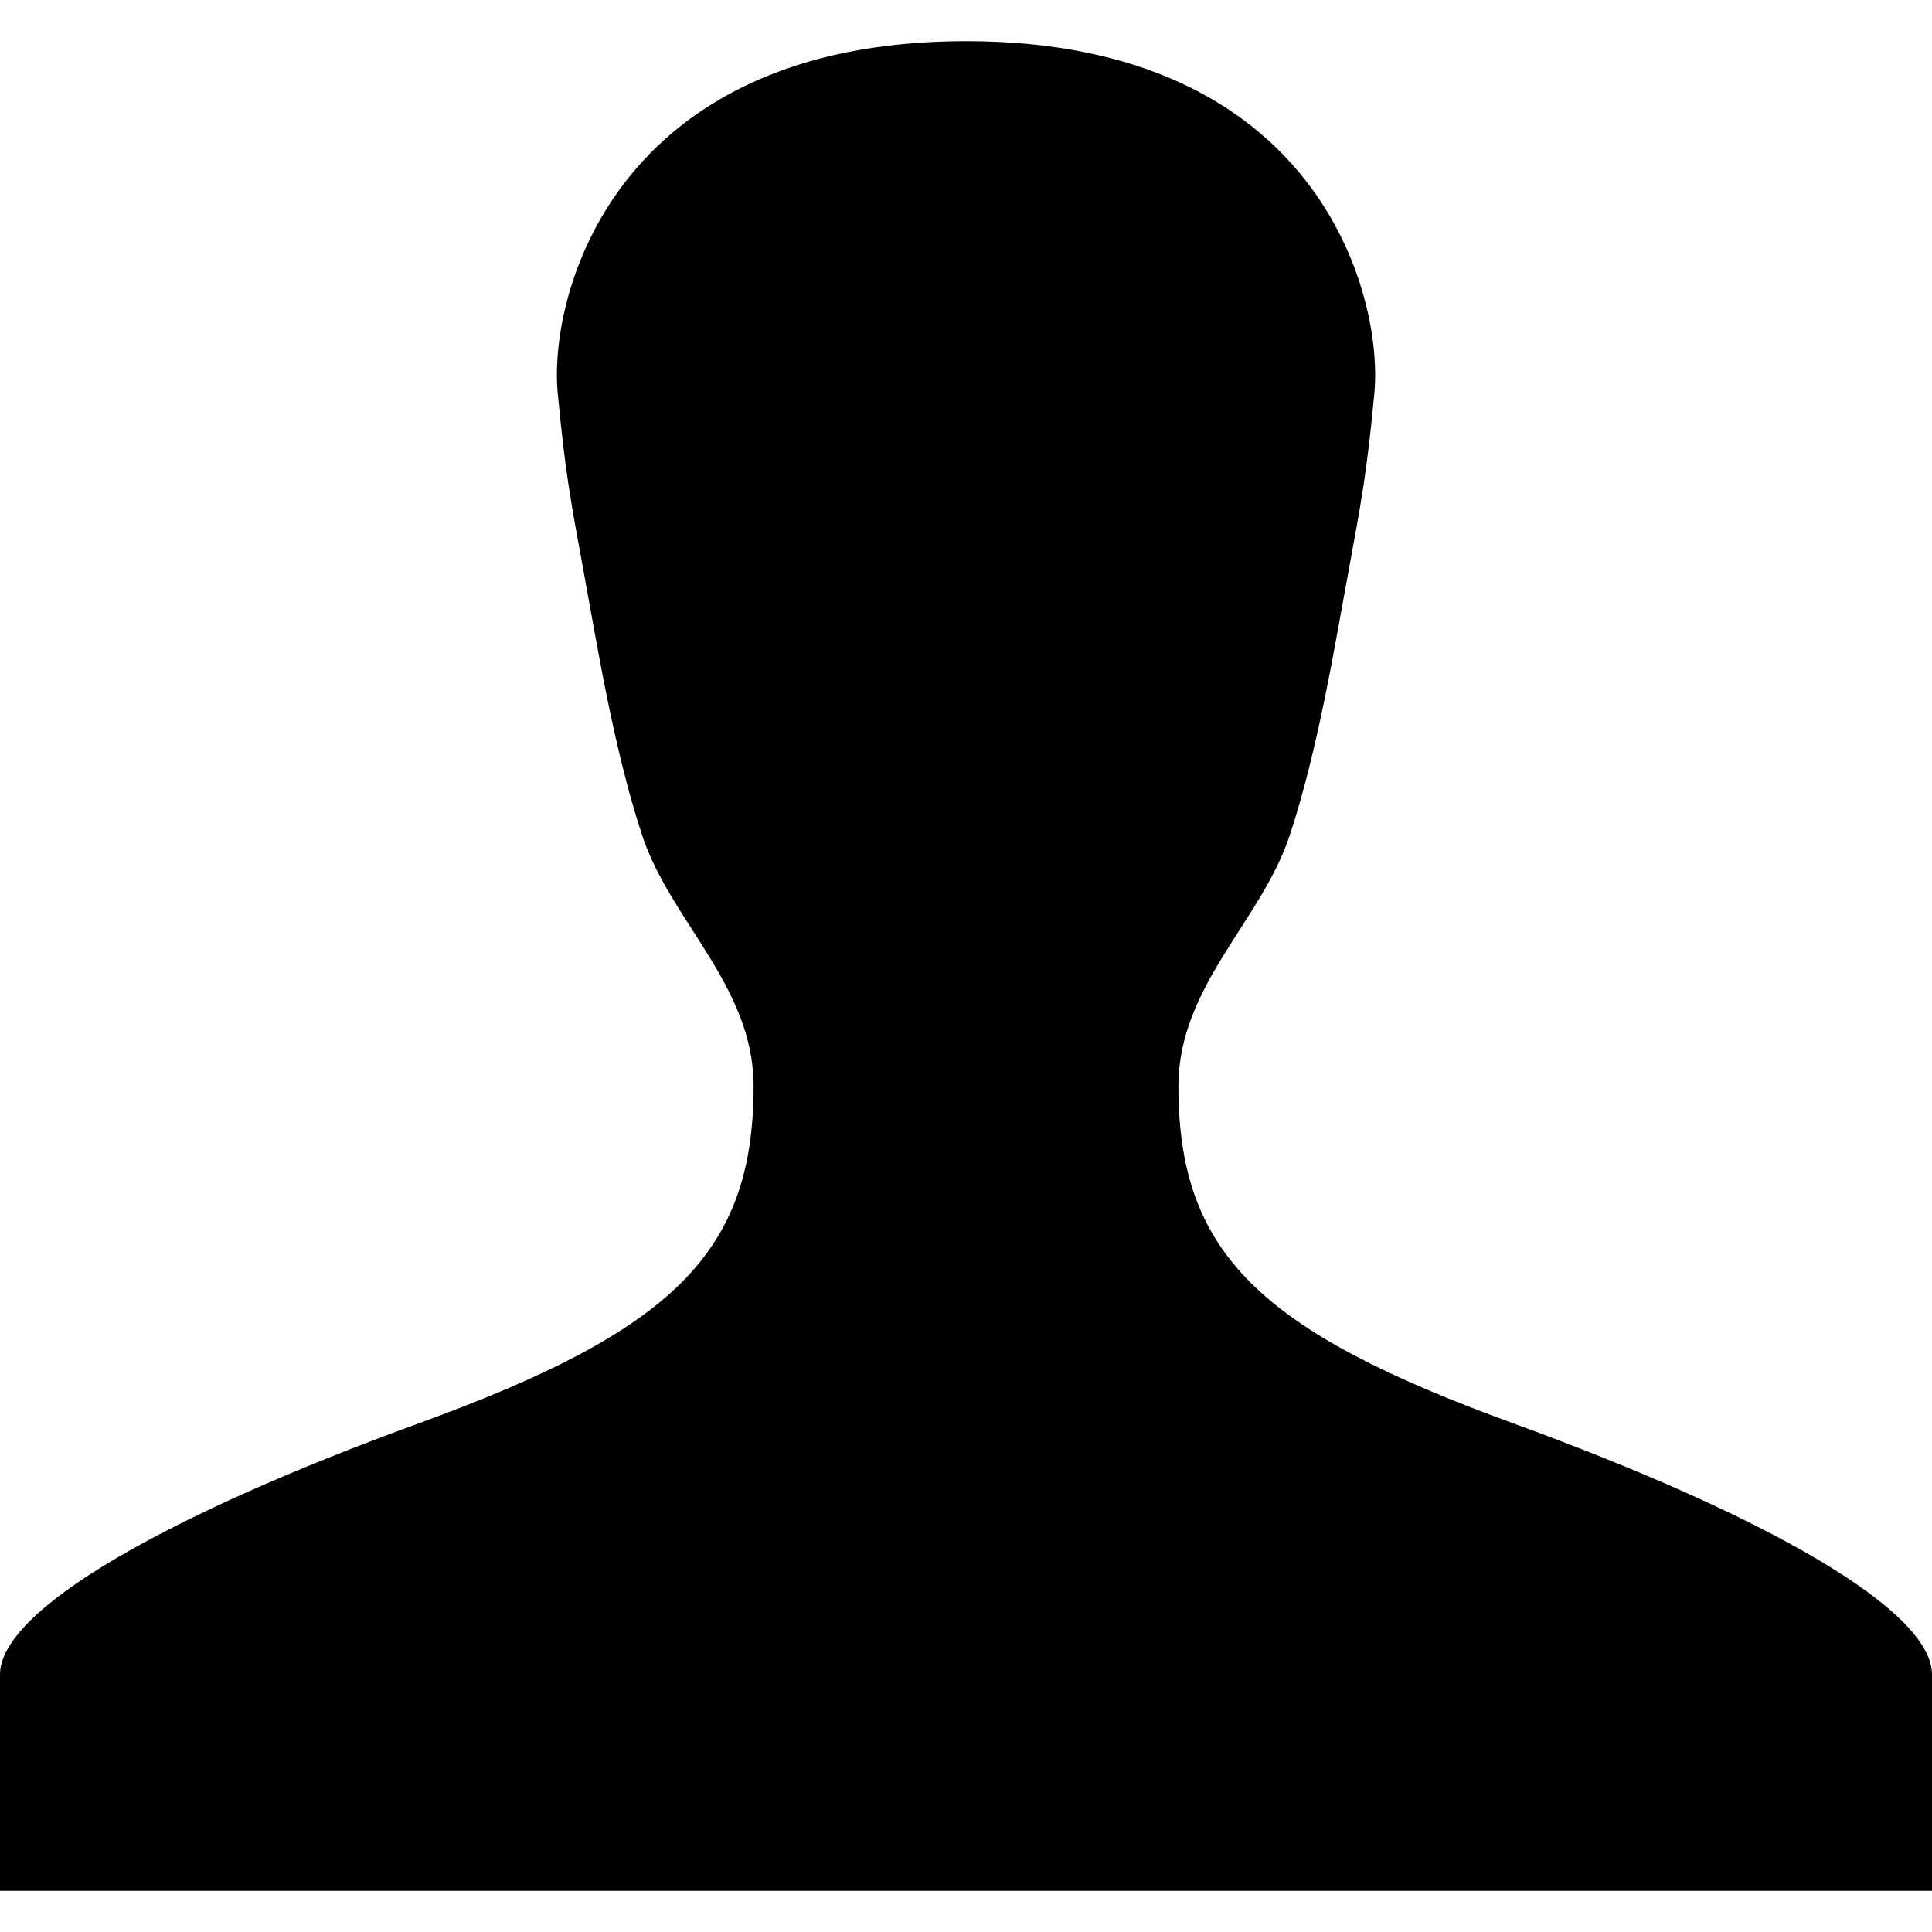
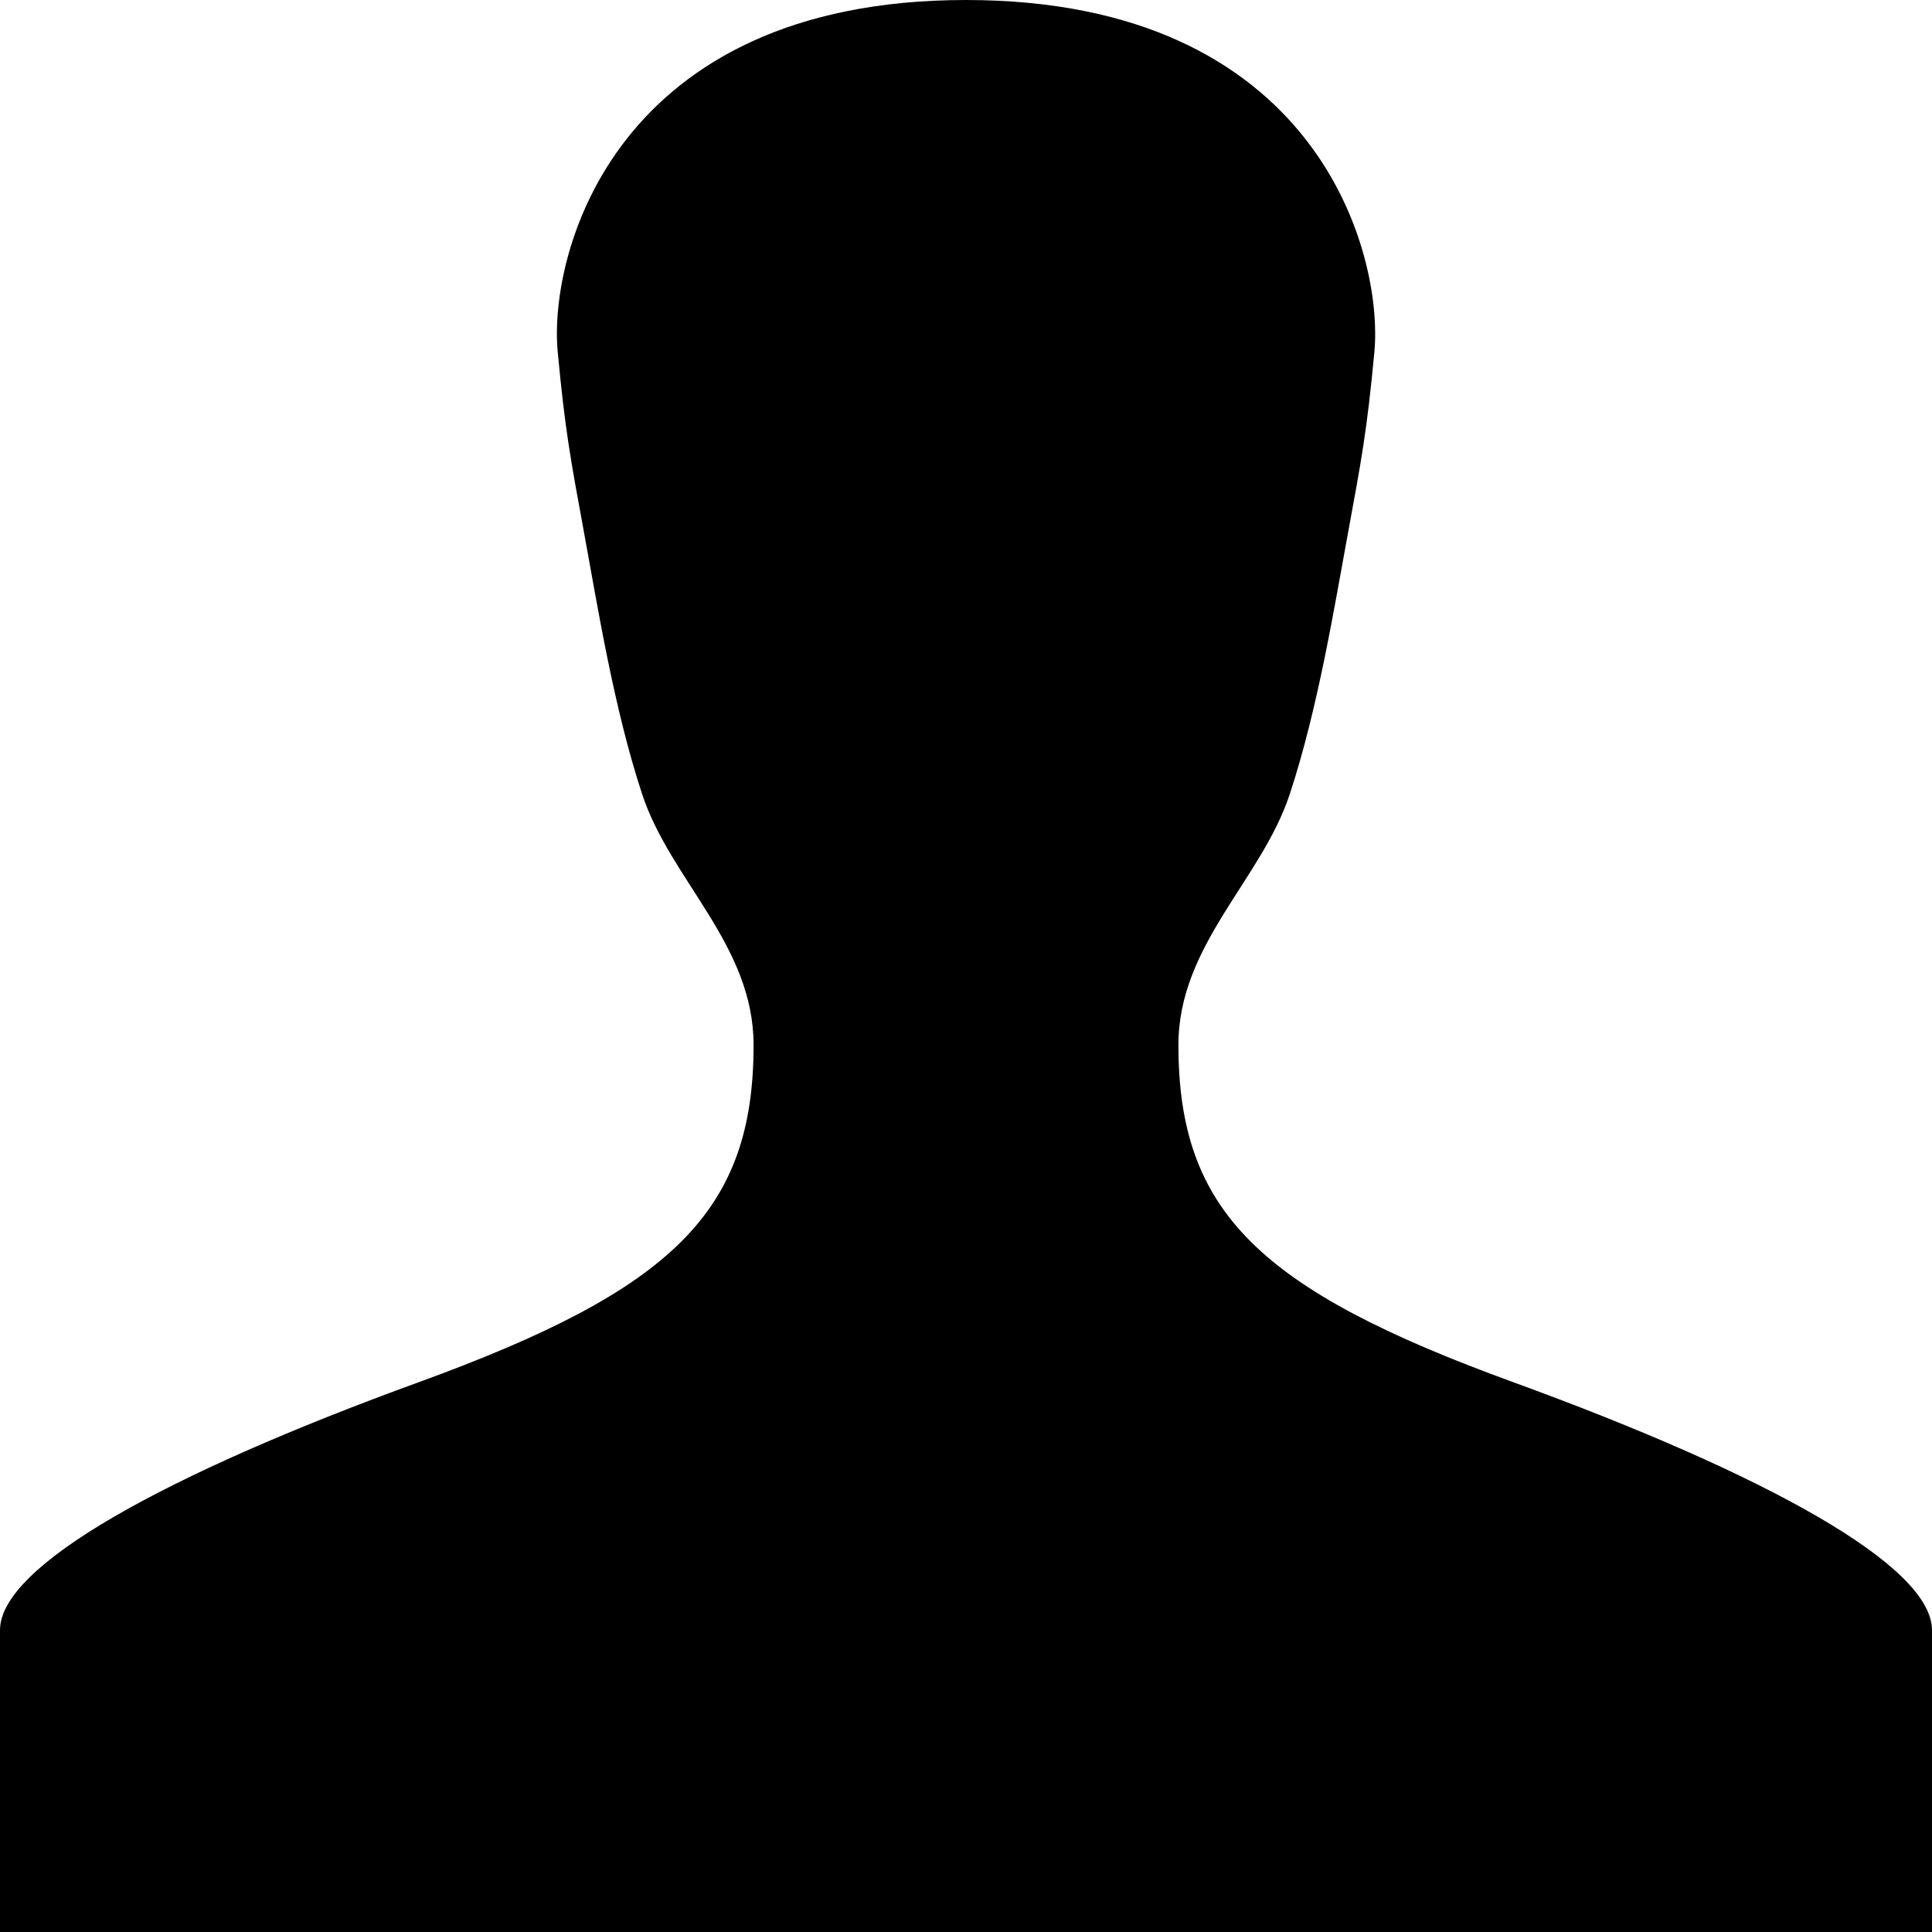
<svg xmlns="http://www.w3.org/2000/svg" width="512" height="512" id="svg2" version="1.0">
  <defs id="defs4" />
  <g id="layer1" transform="translate(-374.2178,-62.23637)">
-     <path d="m 775.103,439.387 c -67.132,-24.456 -88.592,-45.1 -88.592,-89.3 0,-26.526 21.996,-43.717 29.494,-66.451 7.498,-22.734 11.836,-49.65 15.442,-69.229 3.605,-19.579 5.038,-27.152 6.999,-48.014 2.397,-26.036 -15.033,-93.249 -108.228,-93.249 -93.168,0 -110.652,67.214 -108.201,93.249 1.961,20.861 3.401,28.435 6.999,48.014 3.598,19.579 7.893,46.493 15.387,69.229 7.494,22.736 29.522,39.925 29.522,66.451 0,44.201 -21.46,64.844 -88.592,89.3 -67.377,24.511 -111.115,49.539 -111.115,66.614 0,17.049 0,57.328 0,57.328 l 256,0 256,0 c 0,0 0,-40.279 0,-57.328 0,-17.049 -43.765,-42.077 -111.115,-66.614 z" id="path4" />
+     <path d="m 775.103,428.48 c -67.132,-24.456 -88.592,-45.1 -88.592,-89.3 0,-26.526 21.996,-43.717 29.494,-66.451 7.498,-22.734 11.836,-49.65 15.442,-69.229 3.605,-19.579 5.038,-27.152 6.999,-48.014 2.397,-26.036 -15.033,-93.249 -108.228,-93.249 -93.168,0 -110.652,67.214 -108.201,93.249 1.961,20.861 3.401,28.435 6.999,48.014 3.598,19.579 7.893,46.493 15.387,69.229 7.494,22.736 29.522,39.925 29.522,66.451 0,44.201 -21.46,64.844 -88.592,89.3 -67.377,24.511 -111.115,48.681 -111.115,65.757 0,17.049 0,80 0,80 l 512,0 c 0,0 0,-62.951 0,-80 0,-17.049 -43.765,-41.219 -111.115,-65.757 z" id="path4" />
  </g>
</svg>
